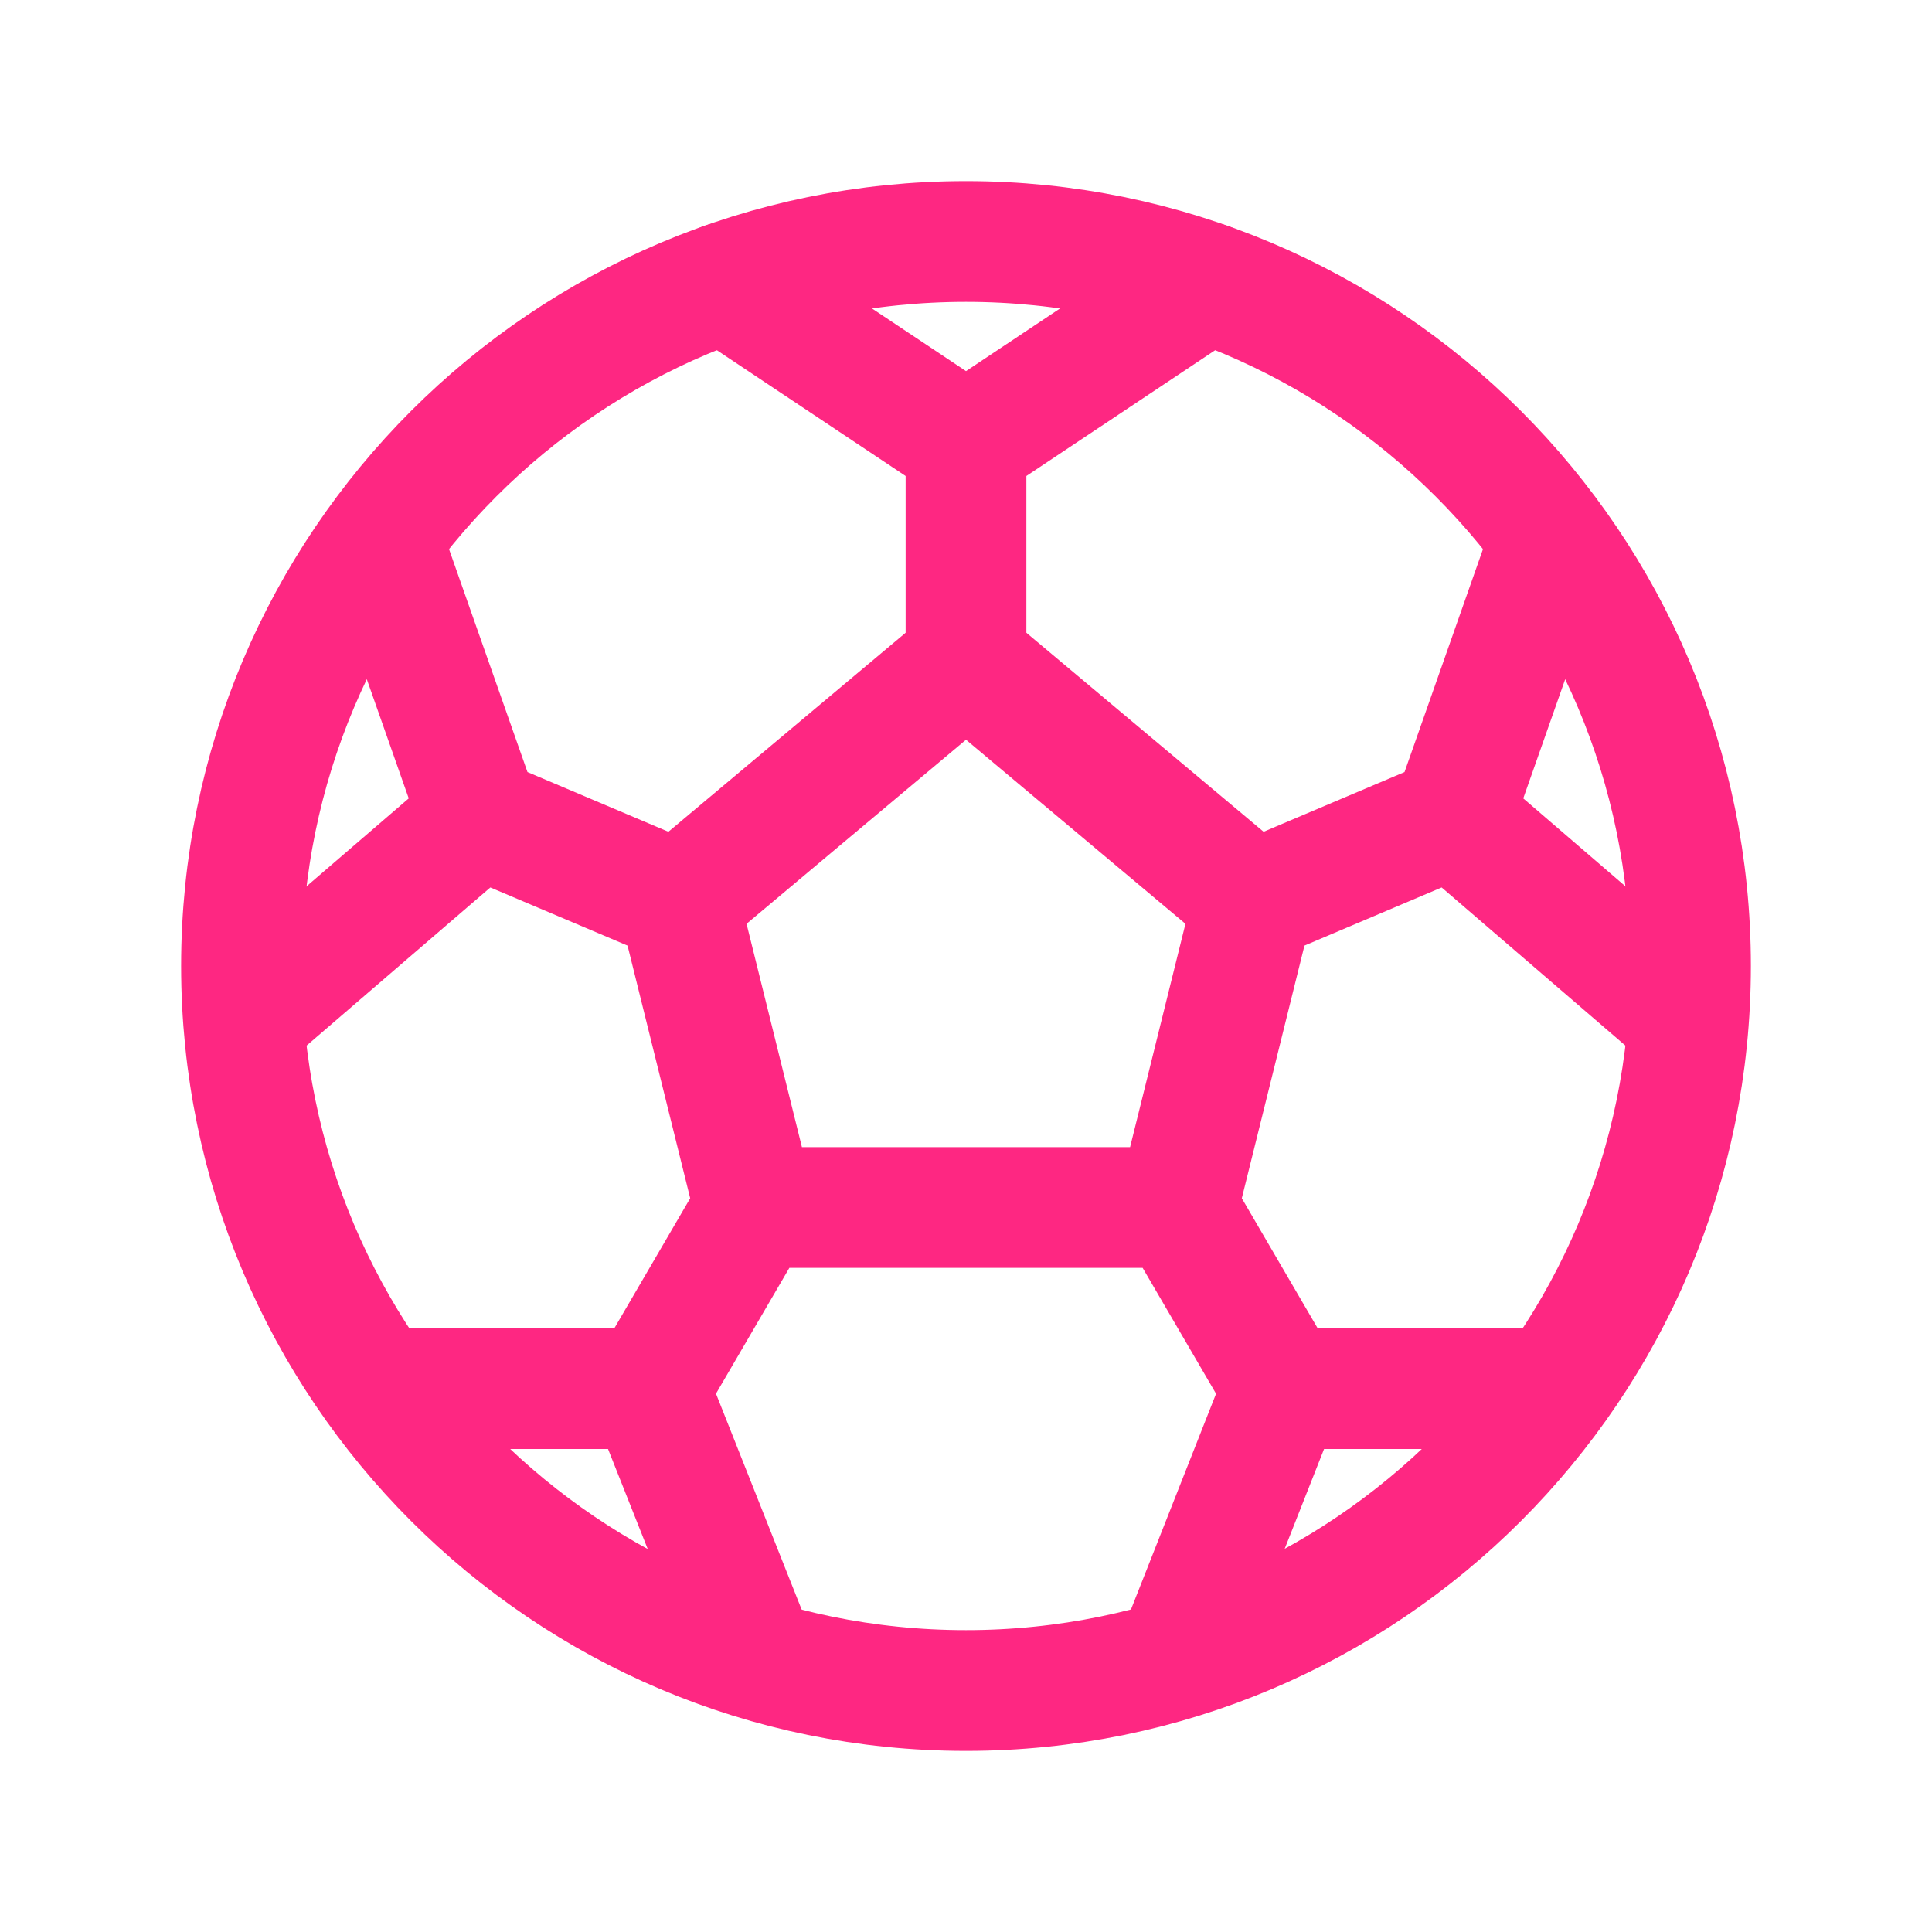
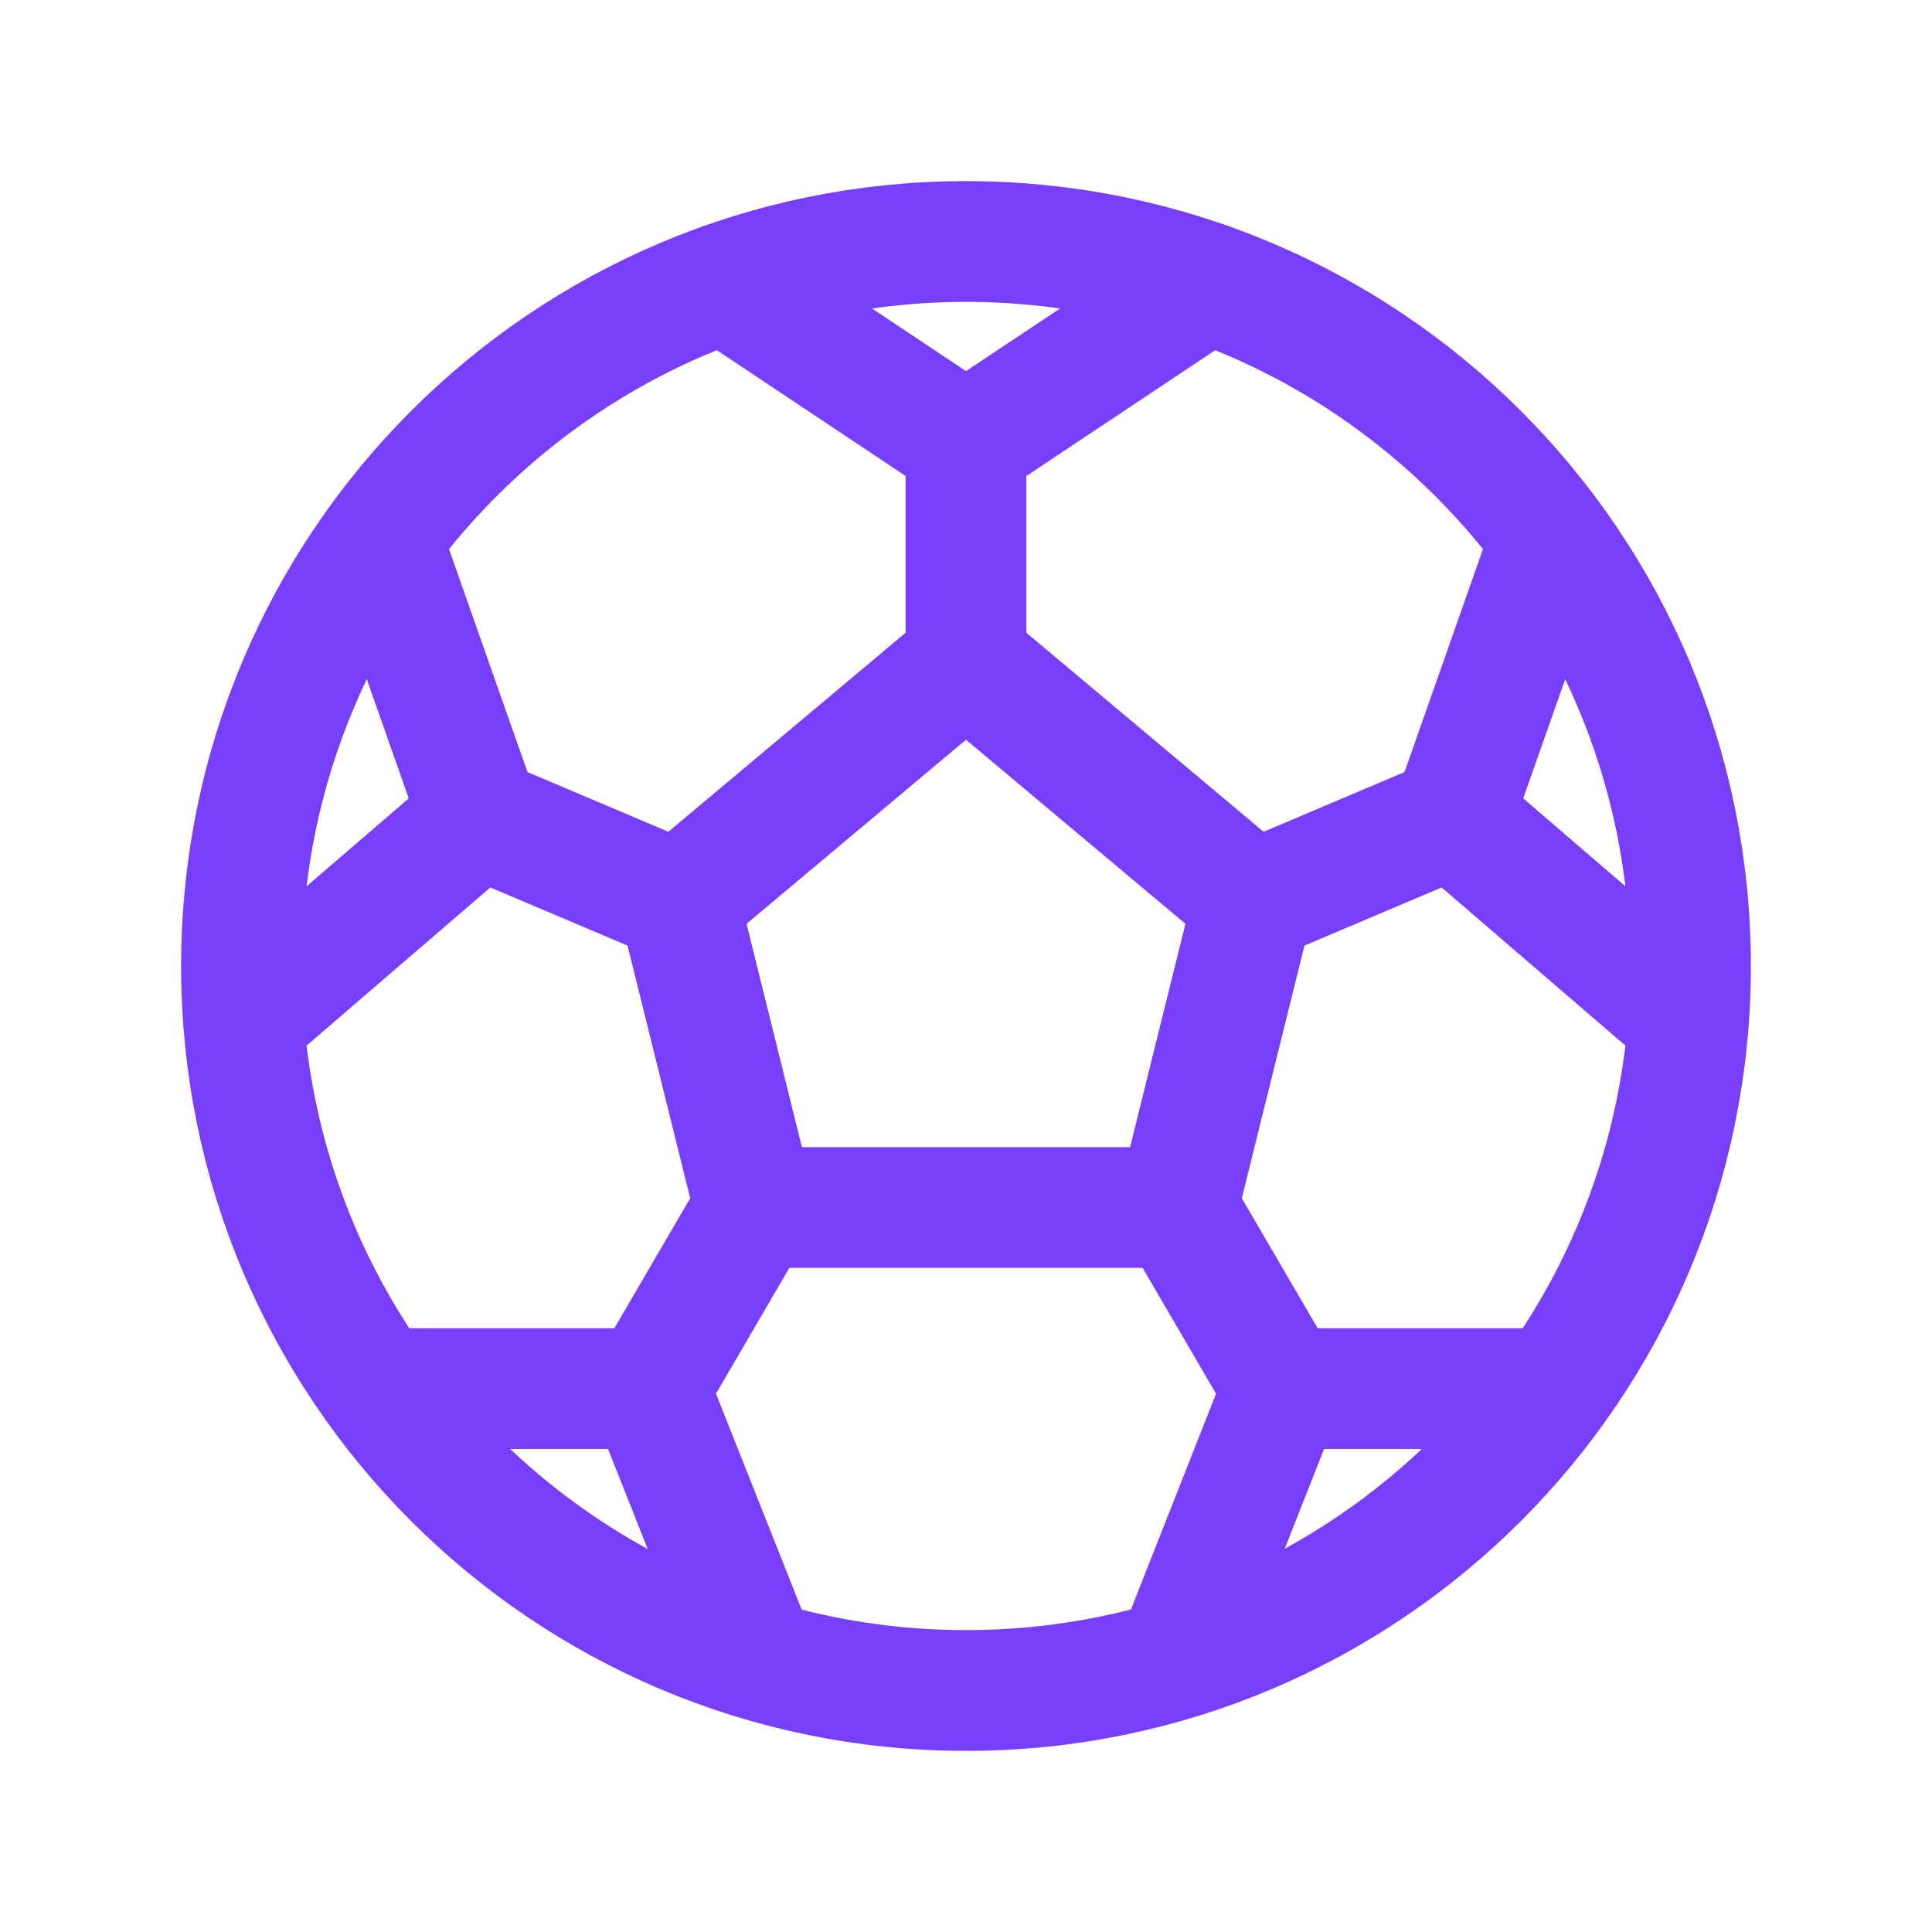
<svg xmlns="http://www.w3.org/2000/svg" class="ionicon" viewBox="0 0 512 512">
-   <circle cx="256" cy="256" r="192" fill="none" stroke="#FE2782" stroke-linecap="round" stroke-miterlimit="10" stroke-width="32" />
-   <path fill="none" stroke="#FE2782" stroke-linecap="round" stroke-linejoin="round" stroke-width="32" d="M256 175.15l-76.09 63.83L200 320h112l20.09-81.02L256 175.15zM332.09 238.98l52.87-22.4 25.78-73.26M447 269.97l-62.04-53.39M179.91 238.98l-52.87-22.4-25.78-73.26M65 269.97l62.04-53.39M256 175.15v-57.57l64-42.64M192 74.93l64 42.65M312 320l28 48-28 71M410.74 368H342M200 320l-28 48 28.37 71.5M101.63 368H172" />
+   <circle cx="256" cy="256" r="192" fill="none" stroke="#793EF9" stroke-linecap="round" stroke-miterlimit="10" stroke-width="32" />
+   <path fill="none" stroke="#793EF9" stroke-linecap="round" stroke-linejoin="round" stroke-width="32" d="M256 175.15l-76.09 63.83L200 320h112l20.09-81.02L256 175.15zM332.09 238.98l52.87-22.4 25.78-73.26M447 269.97l-62.04-53.39M179.91 238.98l-52.87-22.4-25.78-73.26M65 269.97l62.04-53.39M256 175.15v-57.57l64-42.64M192 74.93l64 42.65M312 320l28 48-28 71M410.74 368H342M200 320l-28 48 28.37 71.5M101.63 368H172" />
</svg>
